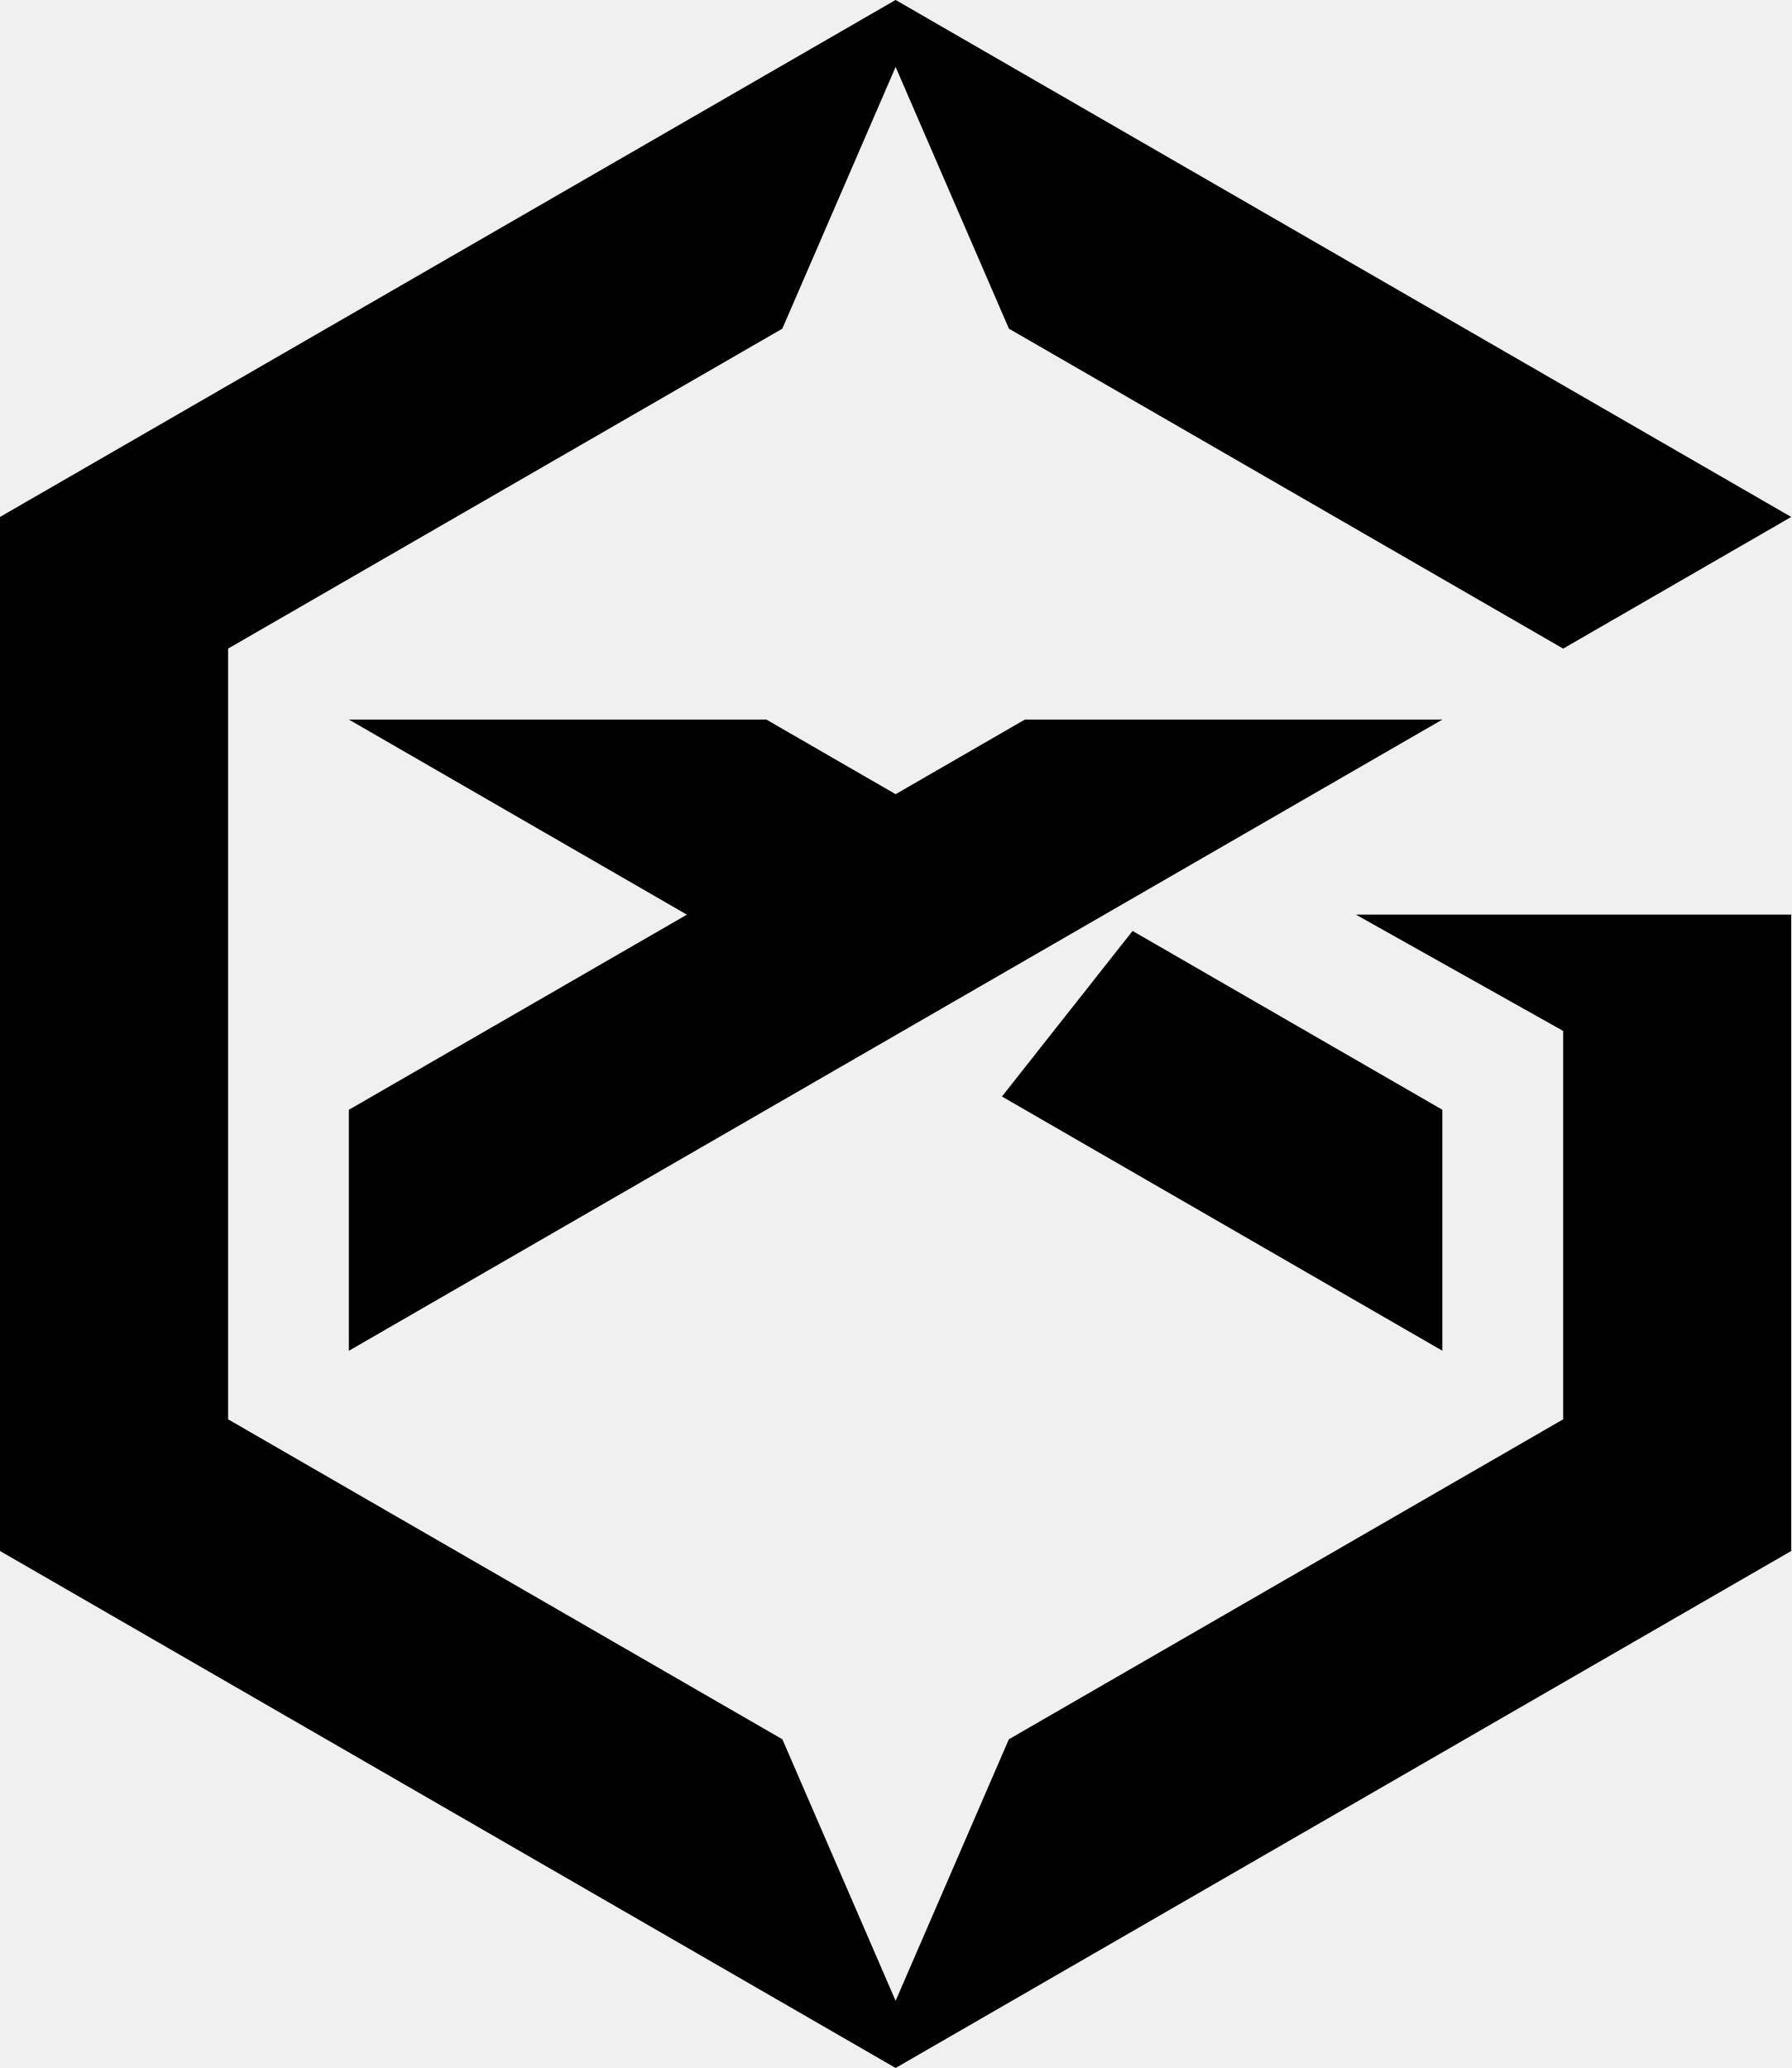
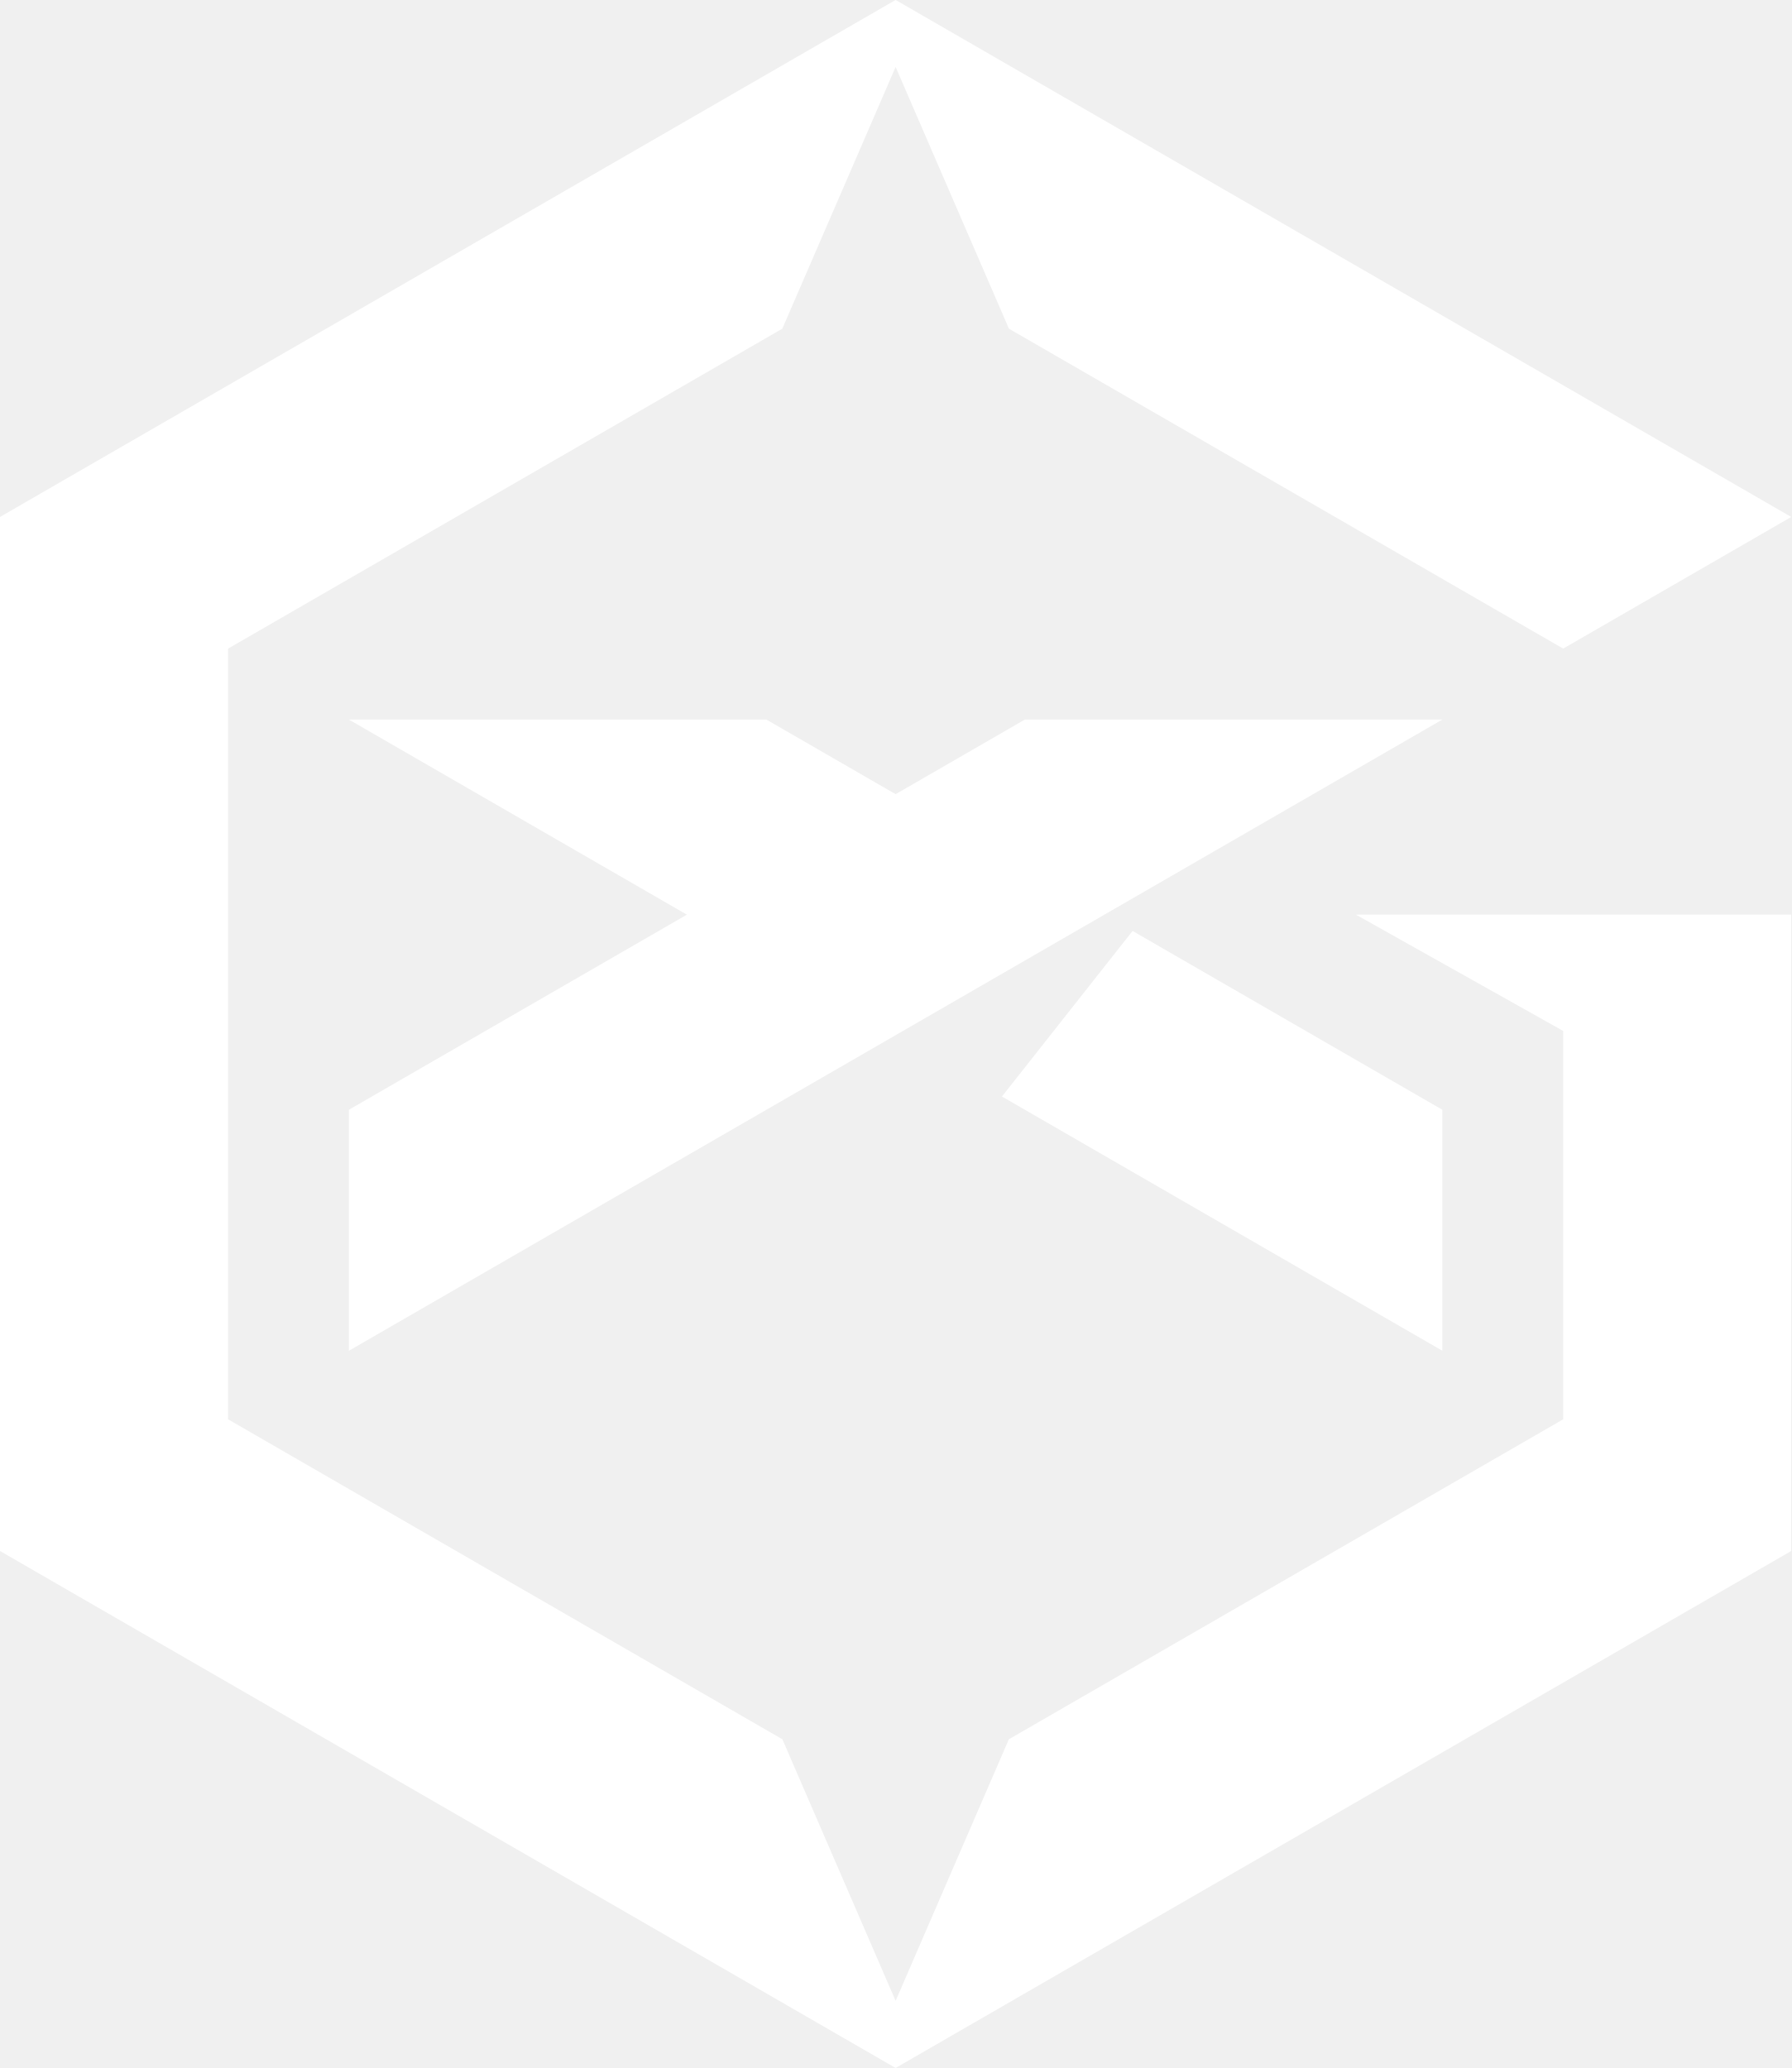
<svg xmlns="http://www.w3.org/2000/svg" width="284.22" height="328.19" fill="none" version="1.1" viewBox="0 0 284.22 328.19">
-   <g fill="#000" stroke-width="7.895">
+   <g fill="#fff" stroke-width="7.895">
    <path d="m284.22 246.14v-100.99h-69.074l32.889 18.459v61.634l-87.955 50.779-17.969 41.51-17.969-41.51-87.951-50.779v-122.31l87.941-50.772 17.979-41.536 17.979 41.536 87.945 50.772 36.185-20.893-142.11-82.046-142.11 82.046v164.1l142.11 82.046z" />
    <path d="m228.86 214.36v-38.244l-49.15-28.375-20.727 26.275z" />
    <path d="m228.87 114.19h-66.24l-20.518 11.846-20.518-11.846h-66.241l53.639 30.966-53.639 30.969v38.243h0.003l119.88-69.212 53.635-30.966z" />
  </g>
</svg>
